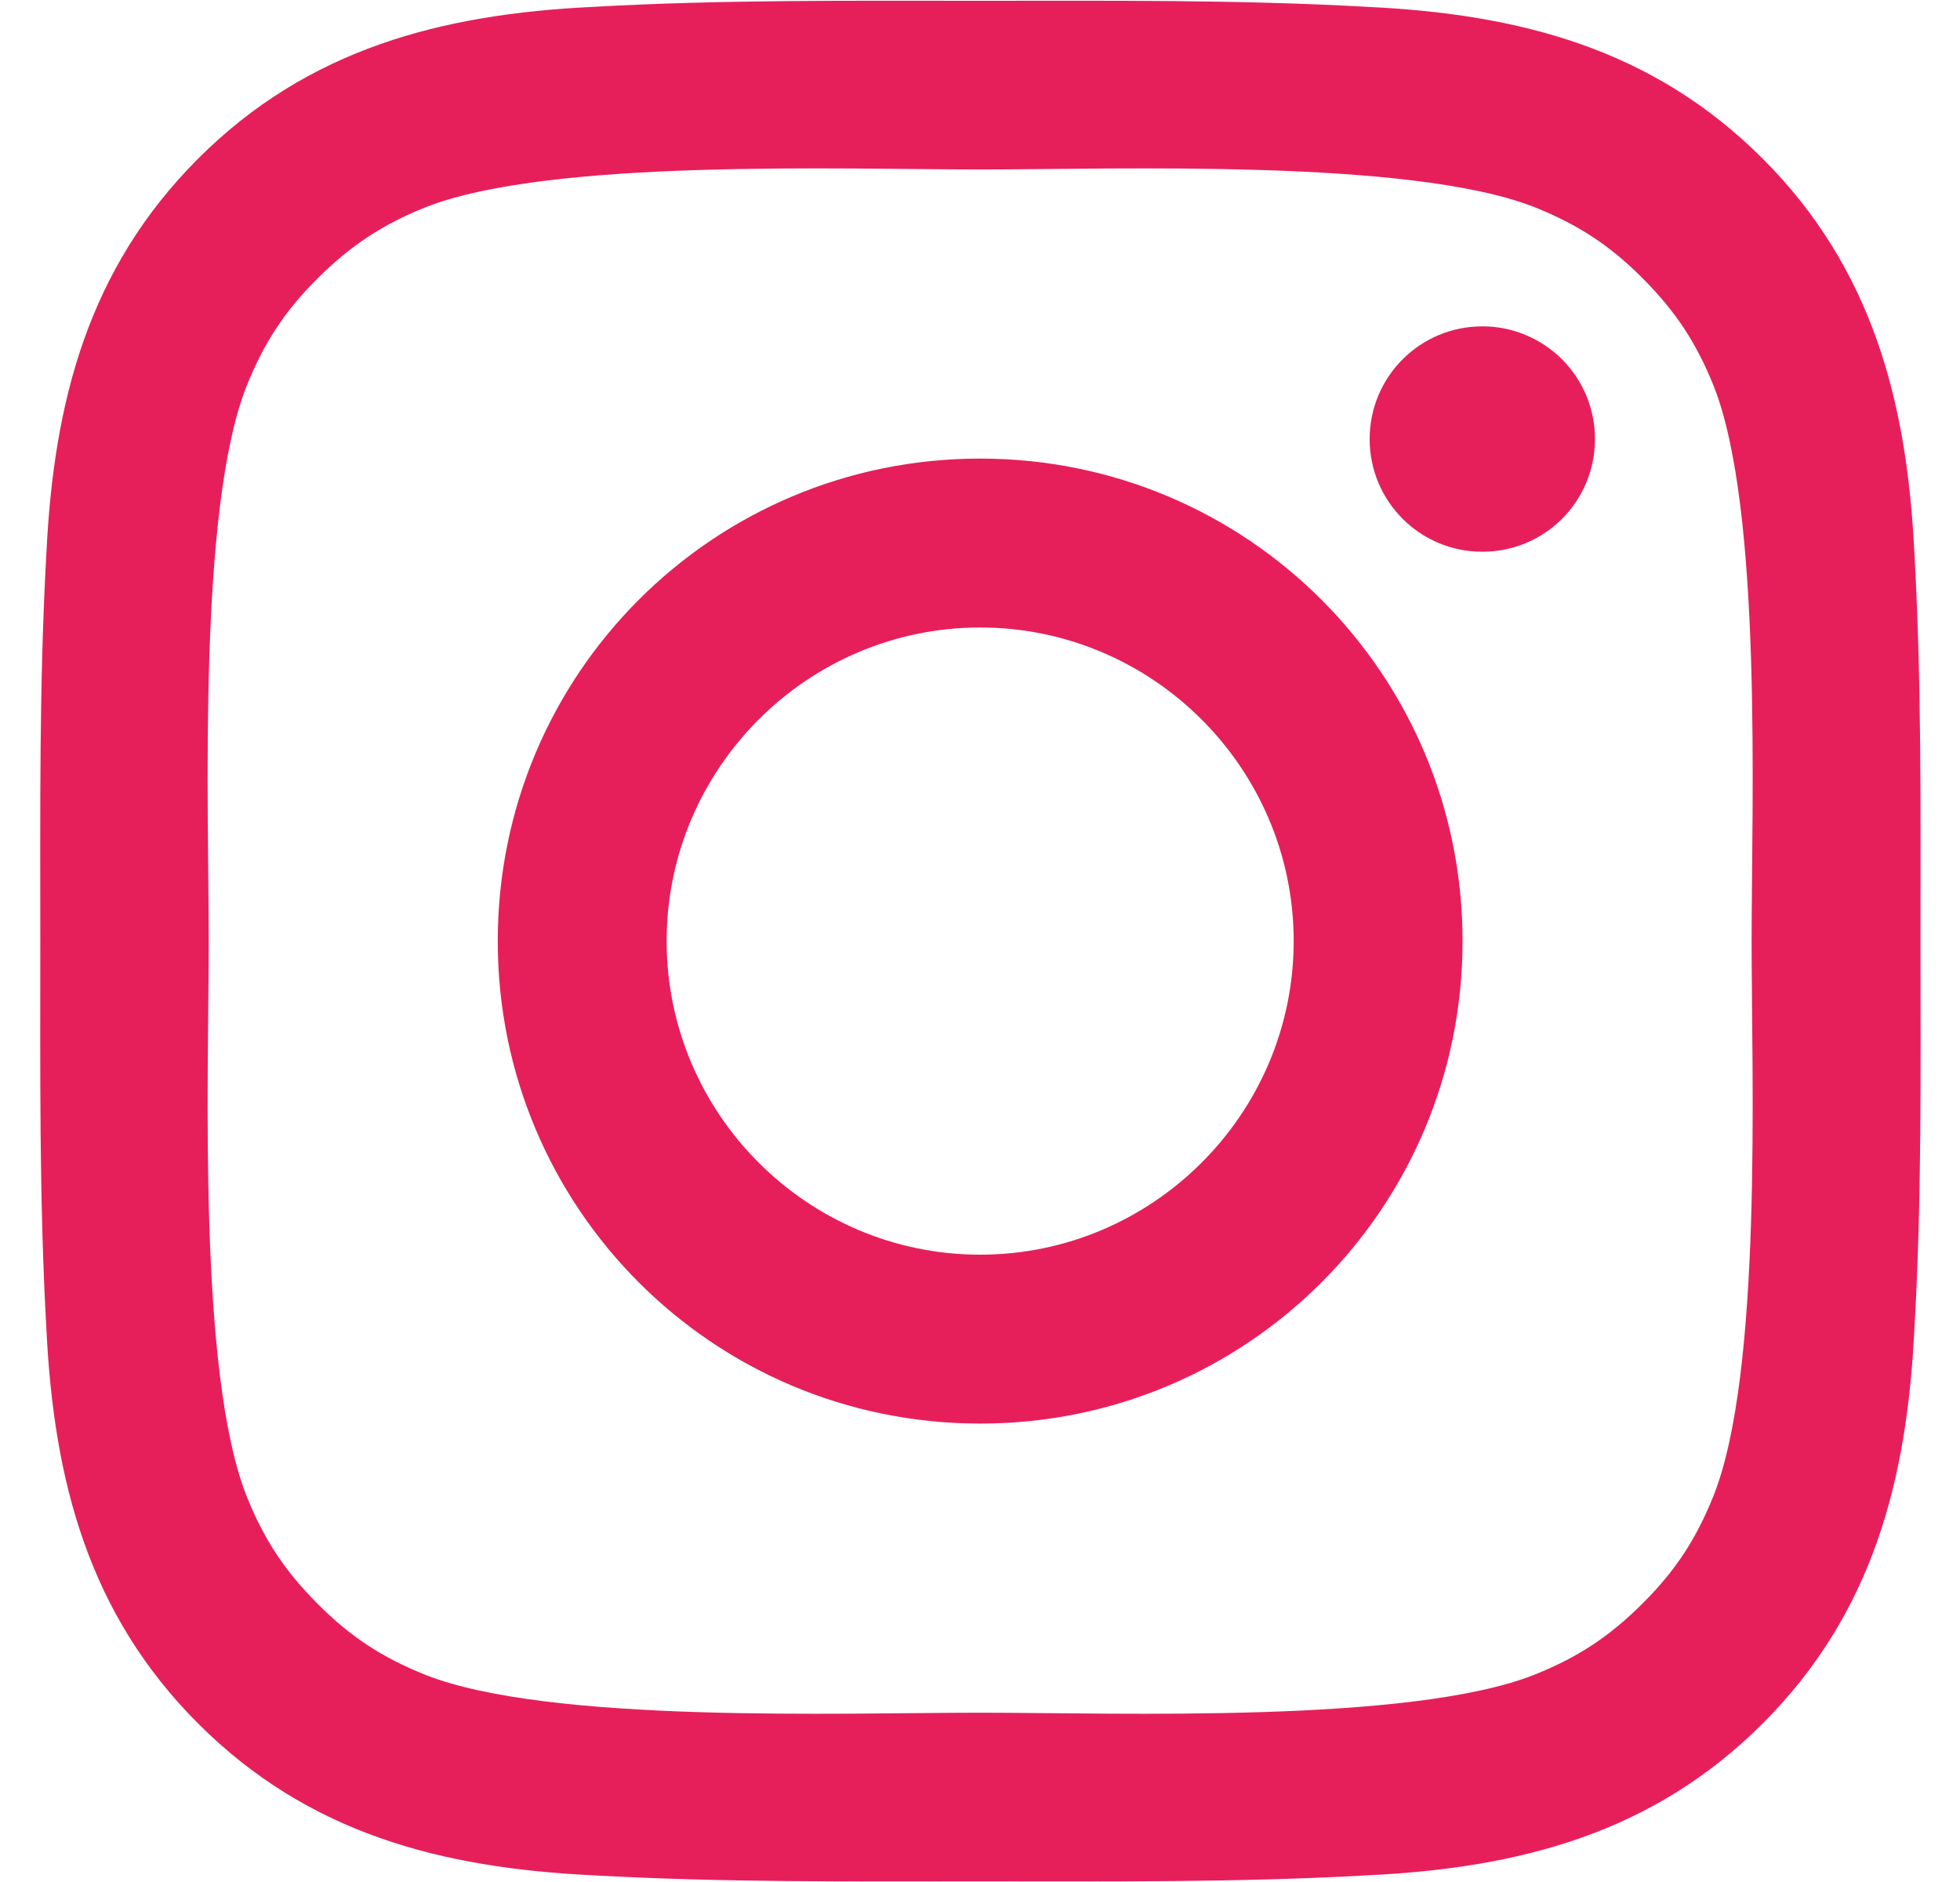
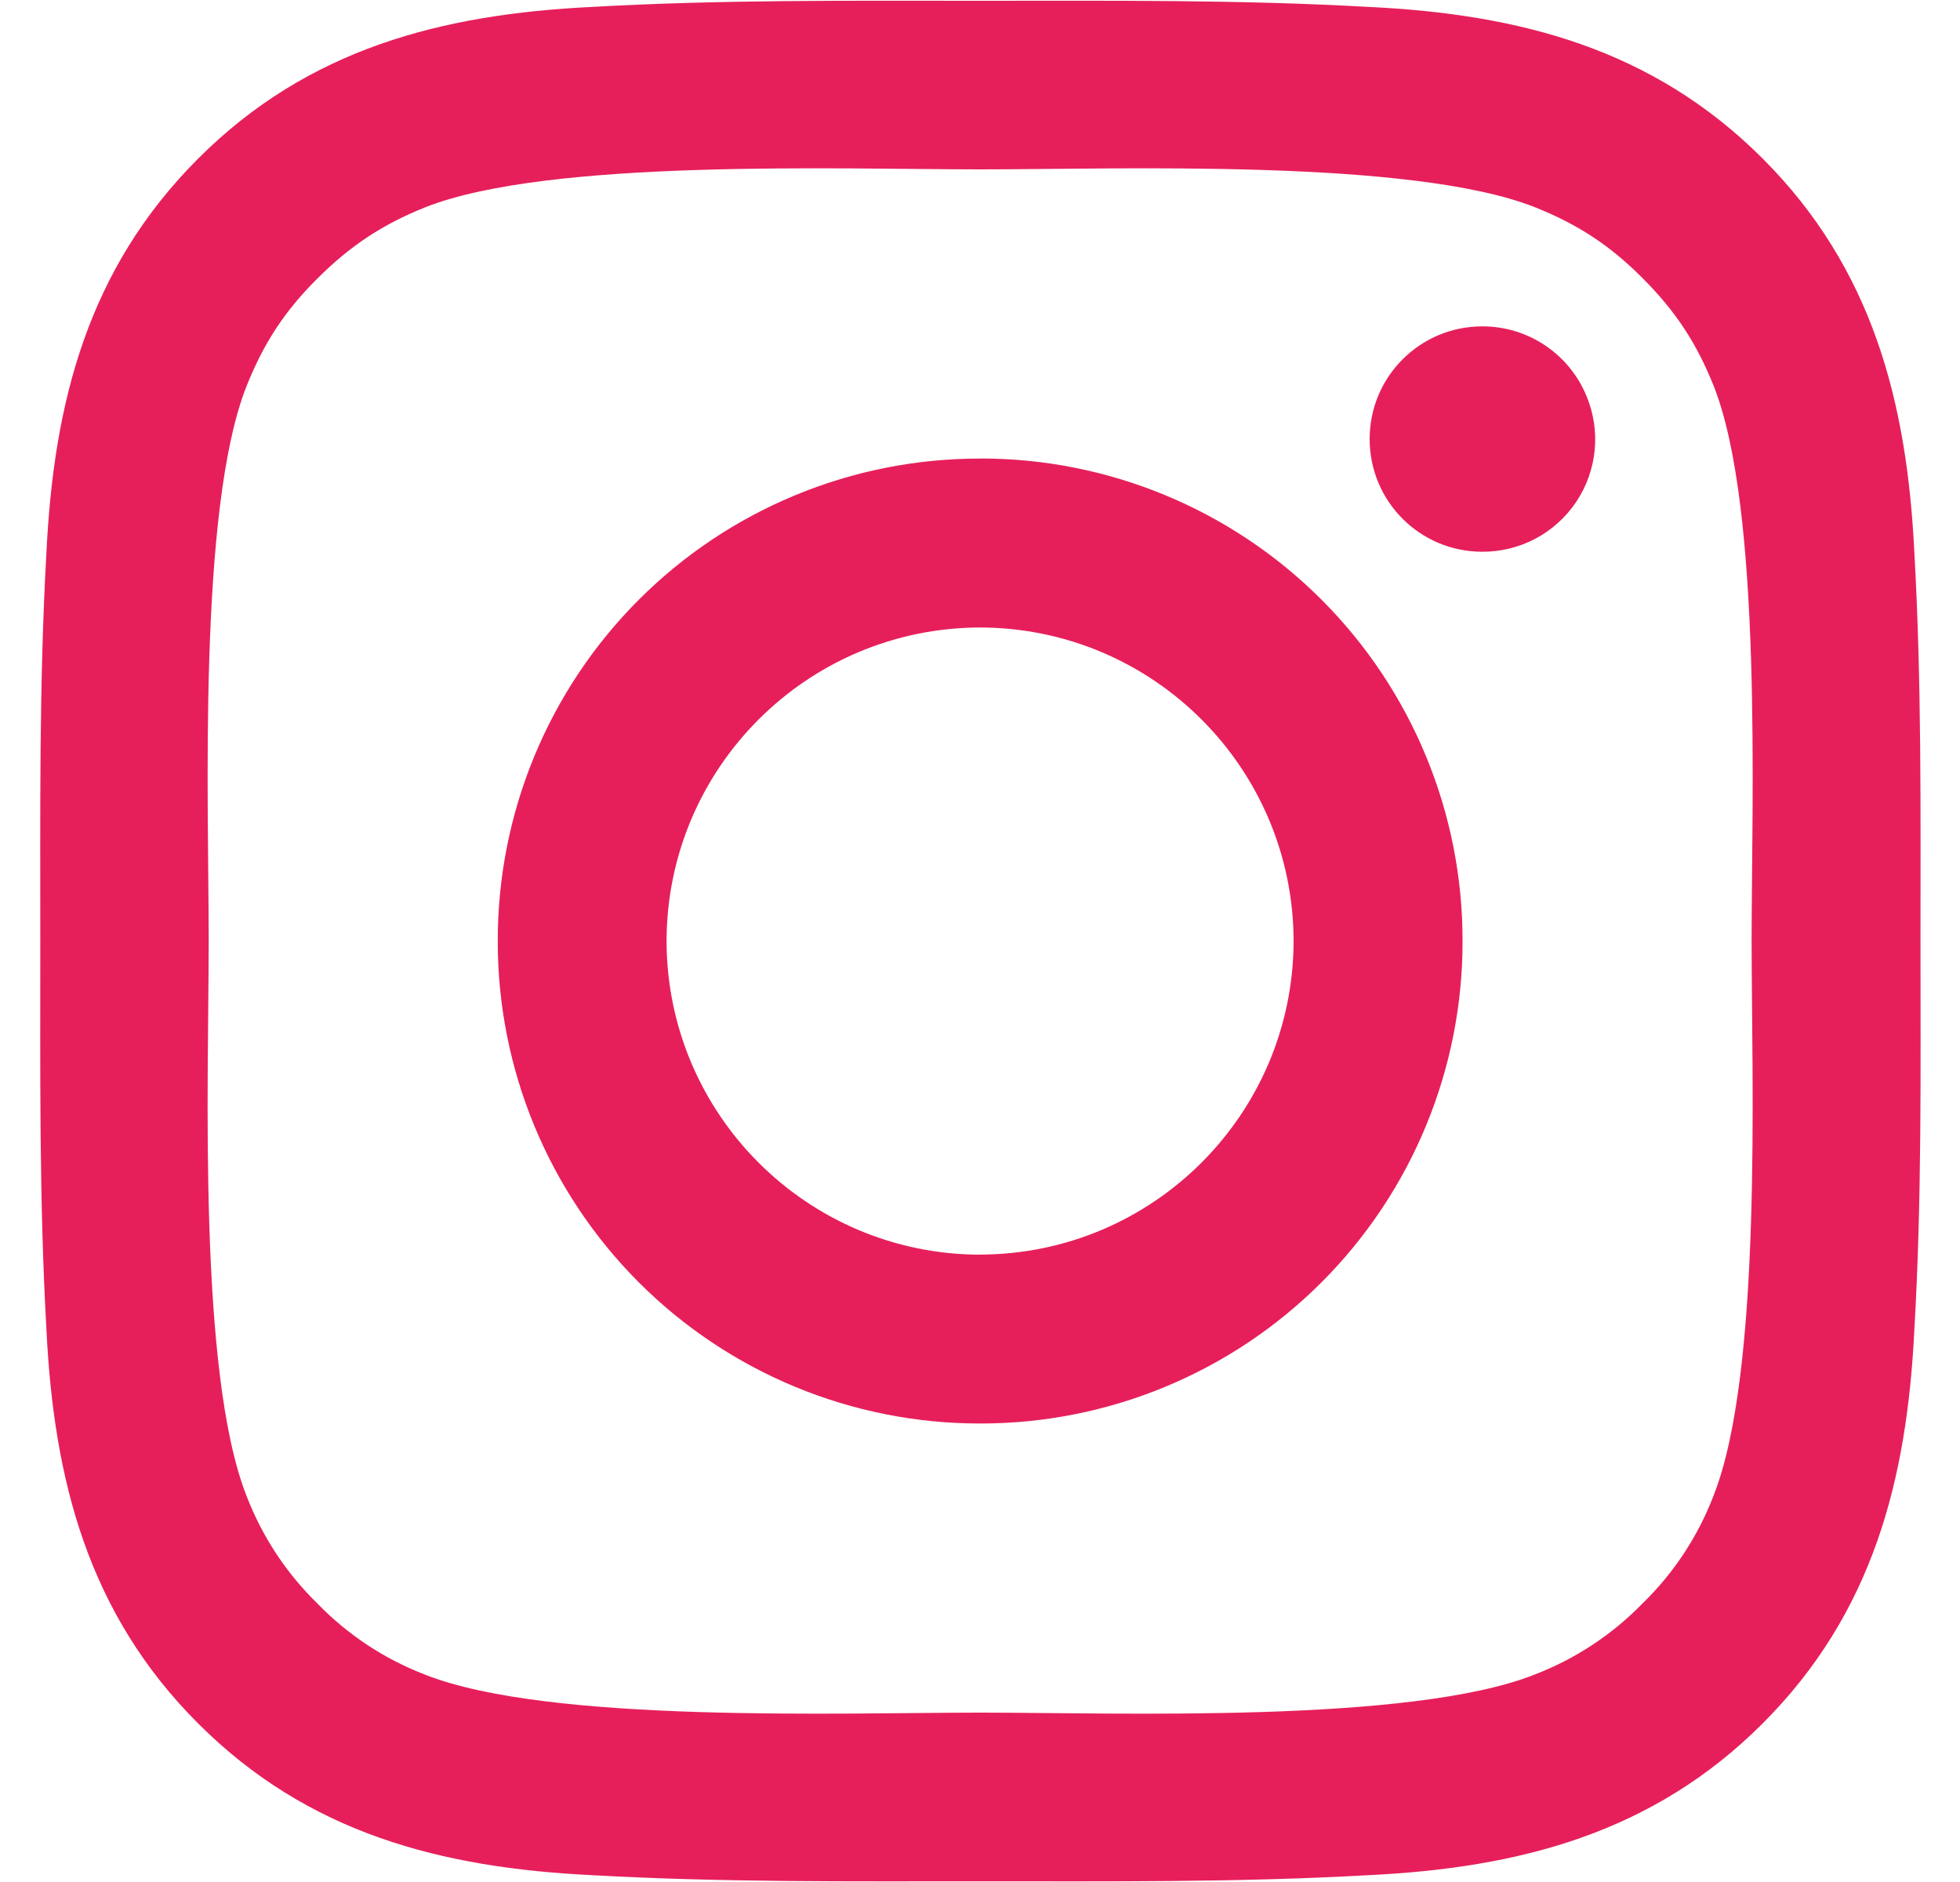
- <svg xmlns="http://www.w3.org/2000/svg" width="25" height="24" viewBox="0 0 25 24" fill="none">
-   <path d="M12.502 5.848C9.097 5.848 6.349 8.596 6.349 12.001C6.349 15.406 9.097 18.154 12.502 18.154C15.907 18.154 18.655 15.406 18.655 12.001C18.655 8.596 15.907 5.848 12.502 5.848ZM12.502 16C10.3 16 8.503 14.203 8.503 12.001C8.503 9.799 10.3 8.002 12.502 8.002C14.704 8.002 16.501 9.799 16.501 12.001C16.501 14.203 14.704 16 12.502 16ZM18.907 4.162C18.112 4.162 17.47 4.804 17.47 5.599C17.47 6.394 18.112 7.036 18.907 7.036C19.702 7.036 20.344 6.397 20.344 5.599C20.344 5.41 20.307 5.223 20.235 5.048C20.163 4.874 20.057 4.716 19.924 4.582C19.79 4.449 19.631 4.343 19.457 4.271C19.283 4.198 19.096 4.161 18.907 4.162ZM24.496 12.001C24.496 10.345 24.511 8.704 24.418 7.051C24.325 5.131 23.887 3.427 22.483 2.023C21.076 0.616 19.375 0.181 17.455 0.088C15.799 -0.005 14.158 0.01 12.505 0.01C10.849 0.01 9.208 -0.005 7.555 0.088C5.635 0.181 3.931 0.619 2.527 2.023C1.12 3.43 0.685 5.131 0.592 7.051C0.499 8.707 0.514 10.348 0.514 12.001C0.514 13.654 0.499 15.298 0.592 16.951C0.685 18.871 1.123 20.575 2.527 21.979C3.934 23.386 5.635 23.821 7.555 23.914C9.211 24.007 10.852 23.992 12.505 23.992C14.161 23.992 15.802 24.007 17.455 23.914C19.375 23.821 21.079 23.383 22.483 21.979C23.89 20.572 24.325 18.871 24.418 16.951C24.514 15.298 24.496 13.657 24.496 12.001ZM21.856 19.075C21.637 19.621 21.373 20.029 20.95 20.449C20.527 20.872 20.122 21.136 19.576 21.355C17.998 21.982 14.251 21.841 12.502 21.841C10.753 21.841 7.003 21.982 5.425 21.358C4.879 21.139 4.471 20.875 4.051 20.452C3.628 20.029 3.364 19.624 3.145 19.078C2.521 17.497 2.662 13.75 2.662 12.001C2.662 10.252 2.521 6.502 3.145 4.924C3.364 4.378 3.628 3.97 4.051 3.55C4.474 3.13 4.879 2.863 5.425 2.644C7.003 2.02 10.753 2.161 12.502 2.161C14.251 2.161 18.001 2.02 19.579 2.644C20.125 2.863 20.533 3.127 20.953 3.55C21.376 3.973 21.64 4.378 21.859 4.924C22.483 6.502 22.342 10.252 22.342 12.001C22.342 13.75 22.483 17.497 21.856 19.075Z" fill="#E61F5A" />
+ <svg xmlns="http://www.w3.org/2000/svg" width="25" height="24" fill="none">
+   <path d="M12.502 5.848A6.144 6.144 0 0 0 6.349 12a6.144 6.144 0 0 0 6.153 6.153A6.144 6.144 0 0 0 18.655 12a6.144 6.144 0 0 0-6.153-6.153Zm0 10.152a4.007 4.007 0 0 1-4-4 4.007 4.007 0 0 1 4-3.998A4.007 4.007 0 0 1 16.5 12a4.007 4.007 0 0 1-4 3.999Zm6.405-11.838c-.795 0-1.437.642-1.437 1.437s.642 1.437 1.437 1.437a1.433 1.433 0 0 0 1.328-1.988 1.434 1.434 0 0 0-1.328-.886ZM24.496 12c0-1.656.015-3.297-.078-4.95-.093-1.92-.531-3.624-1.935-5.028C21.076.616 19.375.18 17.455.088 15.799-.005 14.158.01 12.505.01c-1.656 0-3.297-.015-4.95.078-1.92.093-3.624.53-5.028 1.935C1.12 3.43.685 5.13.592 7.05.499 8.707.514 10.348.514 12s-.015 3.297.078 4.95c.093 1.92.53 3.624 1.935 5.028 1.407 1.407 3.108 1.842 5.028 1.935 1.656.093 3.297.078 4.95.078 1.656 0 3.297.015 4.95-.078 1.92-.093 3.624-.531 5.028-1.935 1.407-1.407 1.842-3.108 1.935-5.028.096-1.653.078-3.294.078-4.95Zm-2.64 7.074a3.812 3.812 0 0 1-.906 1.374 3.838 3.838 0 0 1-1.374.906c-1.578.627-5.325.486-7.074.486-1.75 0-5.5.14-7.077-.483a3.812 3.812 0 0 1-1.374-.906 3.838 3.838 0 0 1-.906-1.374C2.52 17.497 2.662 13.75 2.662 12c0-1.75-.141-5.5.483-7.077.219-.546.483-.954.906-1.374.423-.42.828-.687 1.374-.906 1.578-.624 5.328-.483 7.077-.483 1.749 0 5.499-.141 7.077.483.546.219.954.483 1.374.906.423.423.687.828.906 1.374.624 1.578.483 5.328.483 7.077 0 1.749.14 5.496-.486 7.074Z" fill="#E61F5A" />
</svg>
